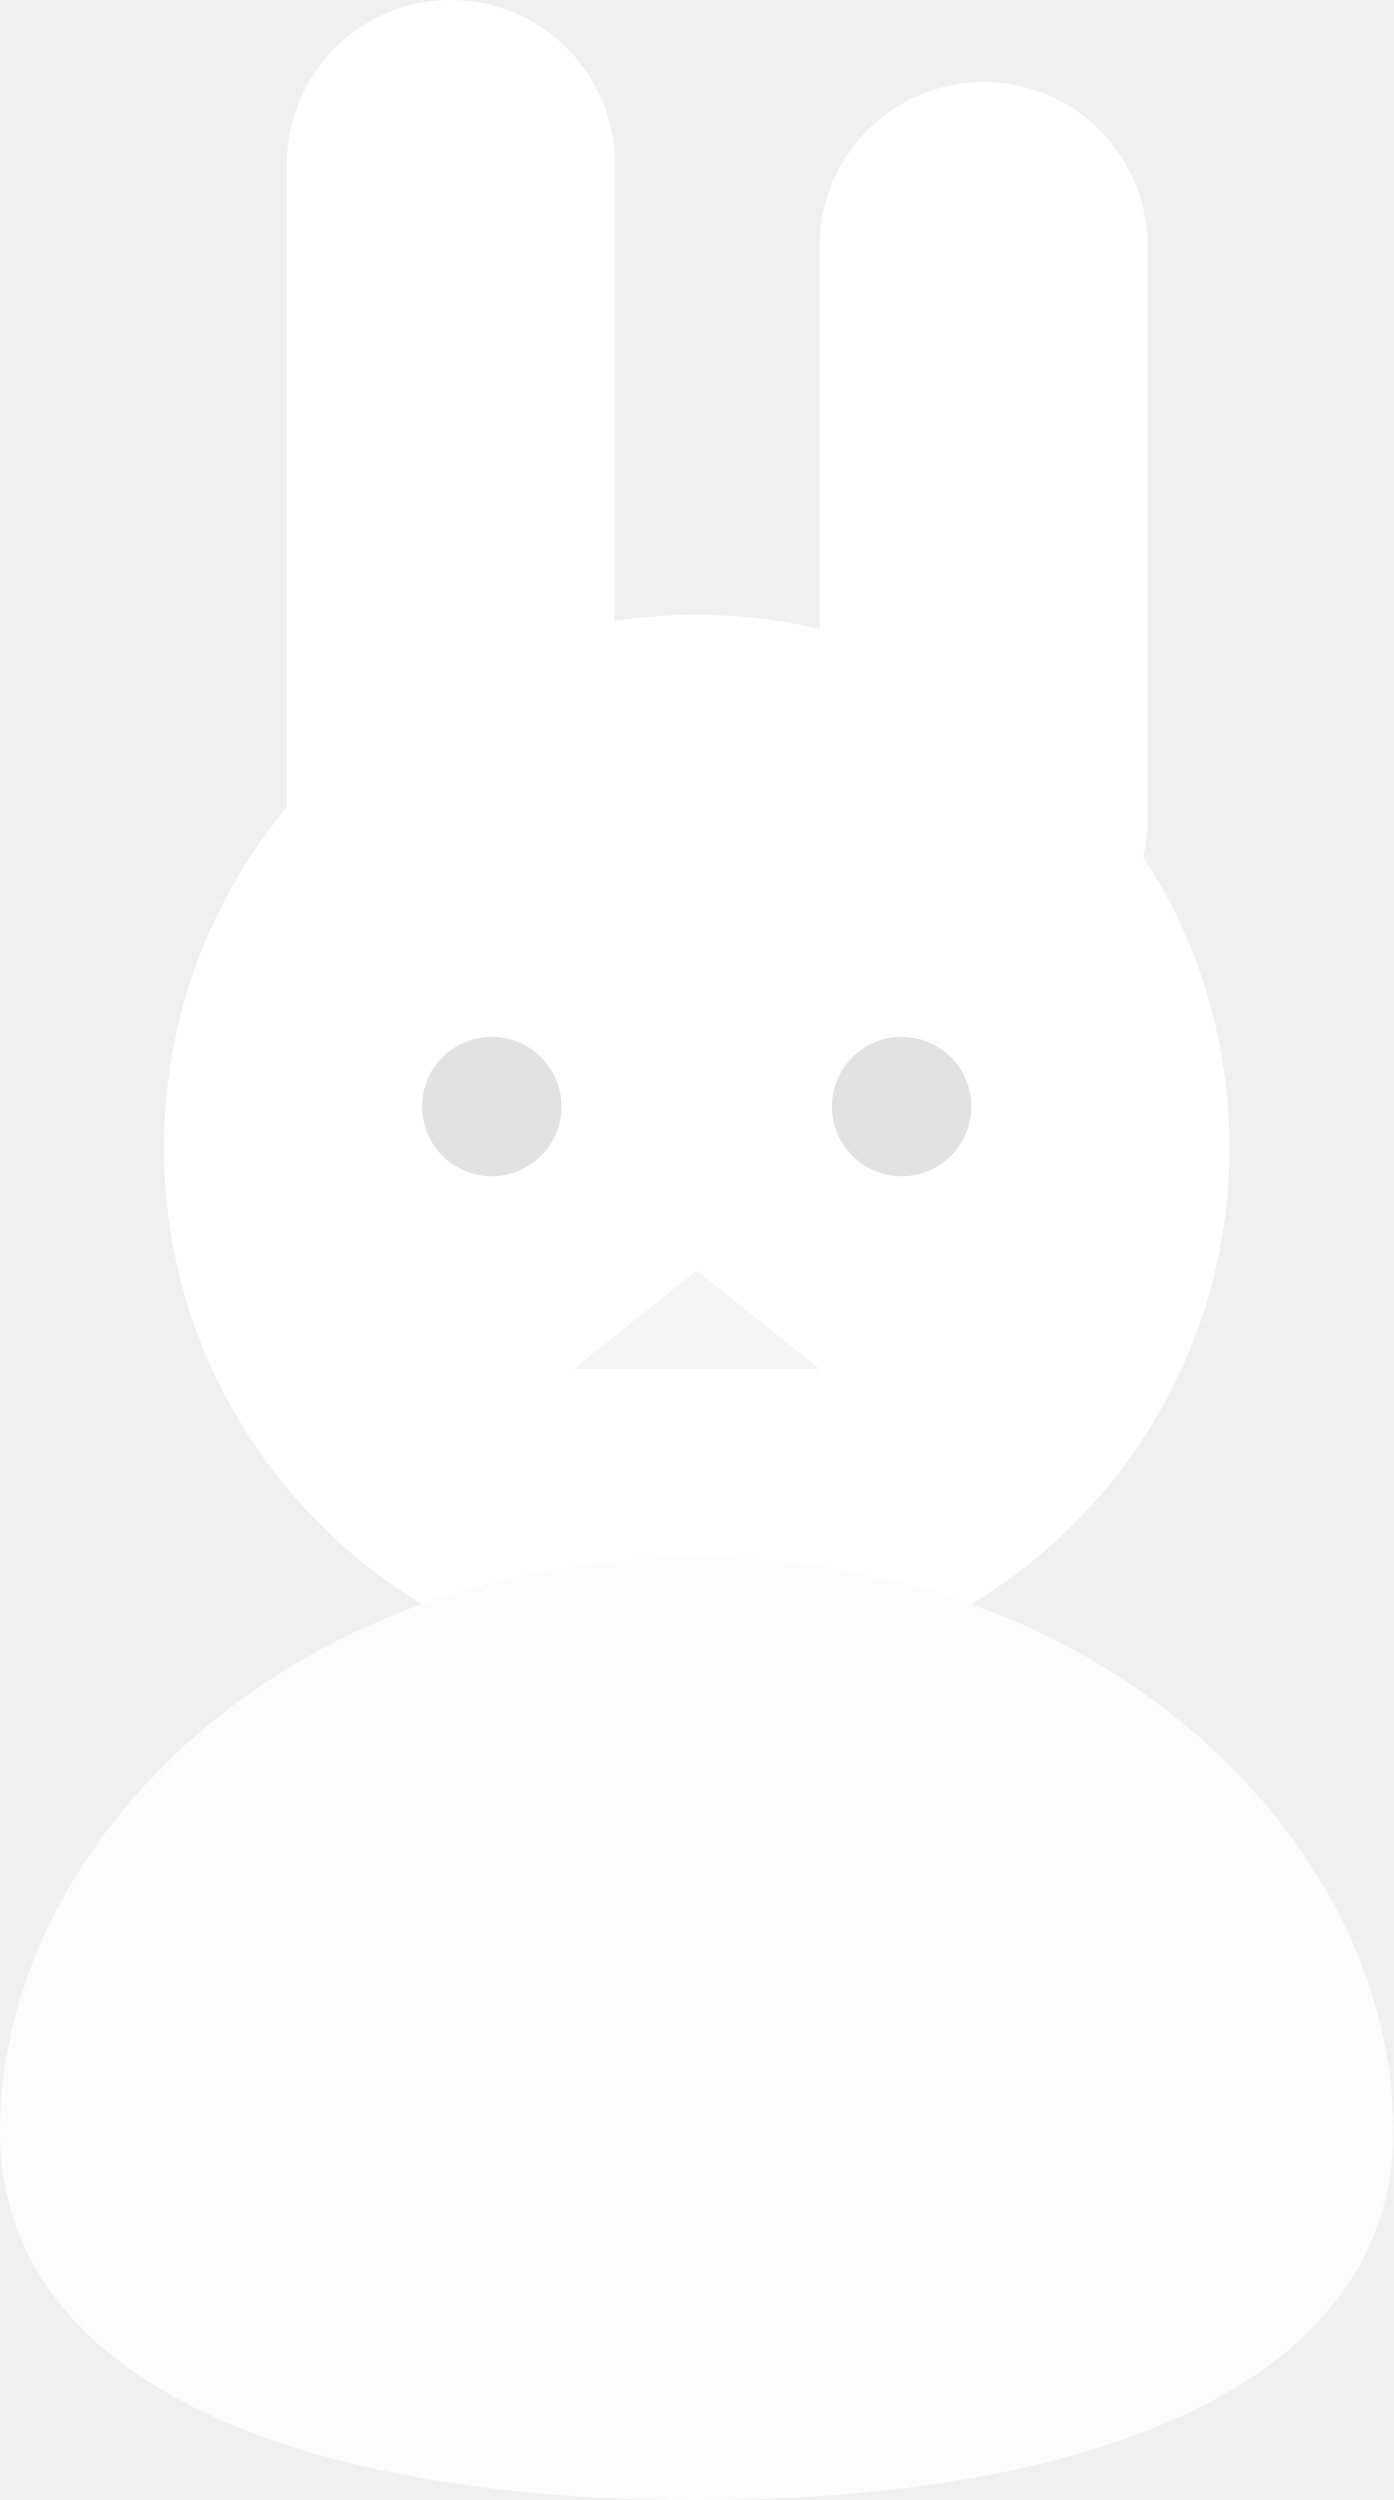
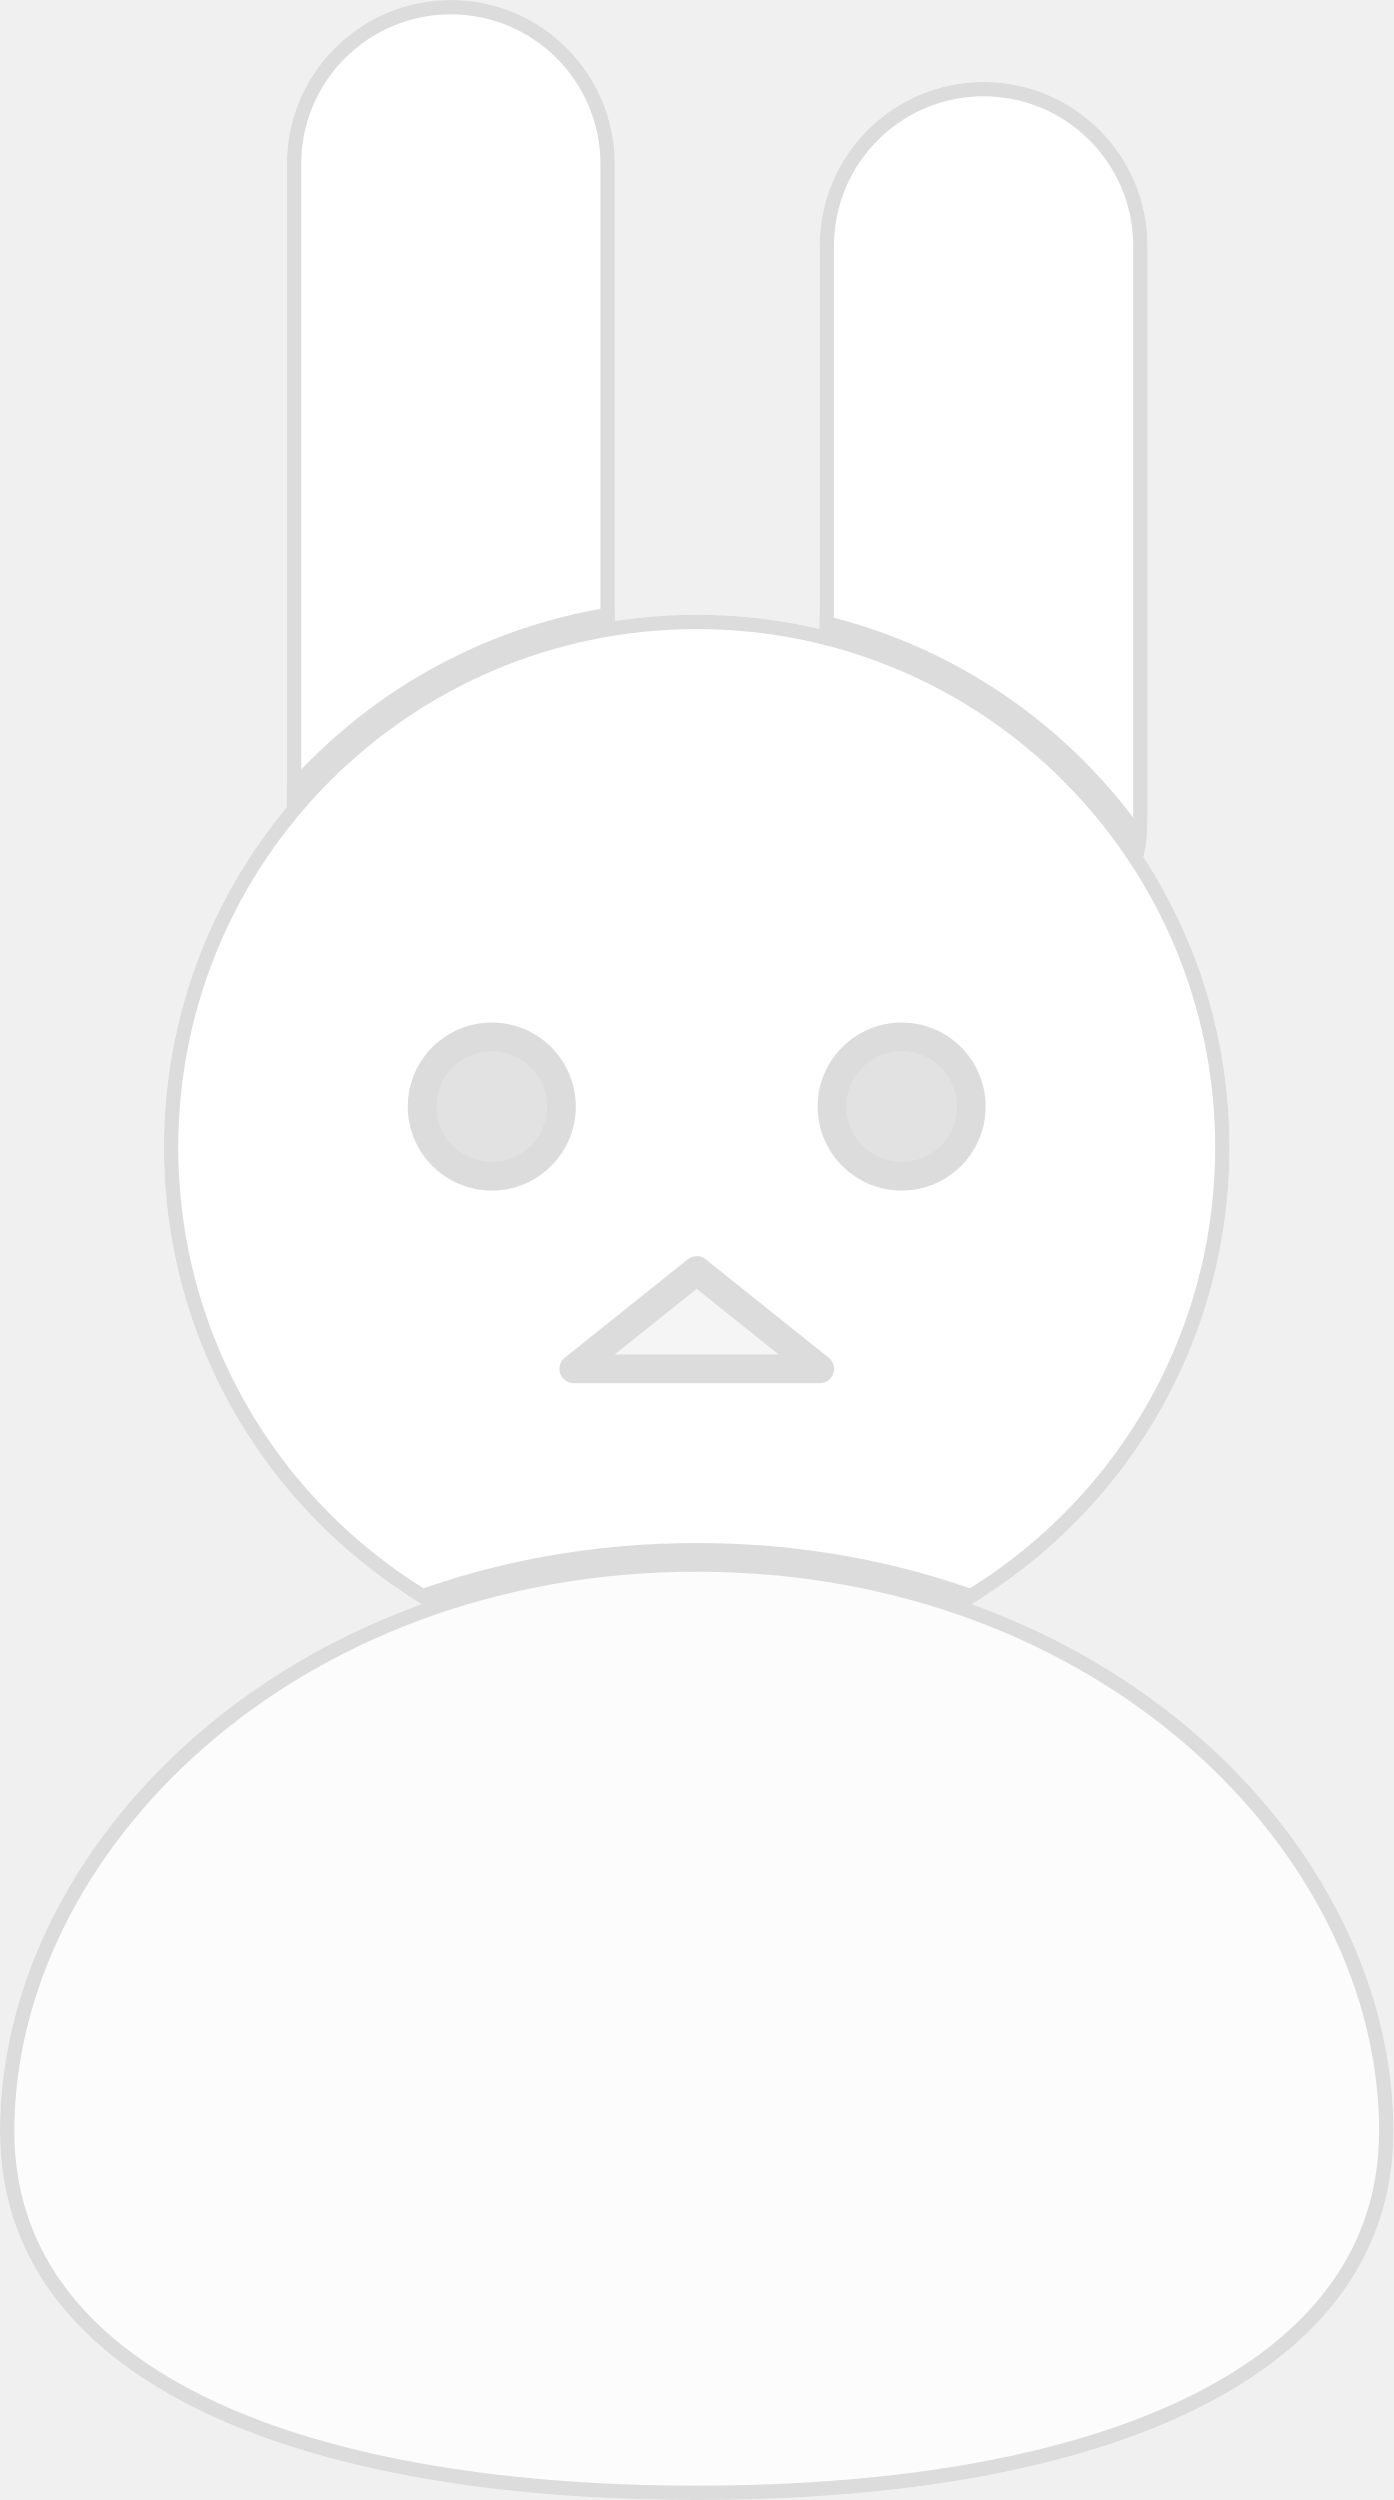
<svg xmlns="http://www.w3.org/2000/svg" width="102" height="183" viewBox="4 0 34 61">
-   <rect x="11" y="0" width="8" height="24" rx="4" fill="#ffffff" />
-   <rect x="24" y="2" width="8" height="22" rx="4" fill="#ffffff" />
-   <circle cx="21" cy="28" r="13" fill="#ffffff" />
-   <path d="M21 38 C31 38 38 45 38 52 C38 58 31 61 21 61 C11 61 4 58 4 52 C4 45 11 38 21 38 Z" fill="#fcfcfc" />
-   <circle cx="16" cy="27" r="1.7" fill="#e2e2e2" />
-   <circle cx="26" cy="27" r="1.7" fill="#e2e2e2" />
-   <polygon points="21,31 24,33.4 18,33.4" fill="#f5f5f5" />
+   <clipPath id="rim_bunny_body">
+     <rect x="11" y="0" width="8" height="24" rx="4" fill="#ffffff" />
+     <rect x="24" y="2" width="8" height="22" rx="4" fill="#ffffff" />
+     <circle cx="21" cy="28" r="13" fill="#ffffff" />
+     <path d="M21 38 C31 38 38 45 38 52 C38 58 31 61 21 61 C11 61 4 58 4 52 C4 45 11 38 21 38 Z" fill="#fcfcfc" />
+     <circle cx="16" cy="27" r="1.7" fill="#e2e2e2" />
+     <circle cx="26" cy="27" r="1.7" fill="#e2e2e2" />
+     <polygon points="21,31 24,33.4 18,33.4" fill="#f5f5f5" />
+   </clipPath>
+   <g clip-path="url(#rim_bunny_body)">
+     <rect stroke="#dcdcdc" stroke-width="0.7" stroke-linejoin="round" x="11" y="0" width="8" height="24" rx="4" fill="#ffffff" />
+     <rect stroke="#dcdcdc" stroke-width="0.7" stroke-linejoin="round" x="24" y="2" width="8" height="22" rx="4" fill="#ffffff" />
+     <circle stroke="#dcdcdc" stroke-width="0.7" stroke-linejoin="round" cx="21" cy="28" r="13" fill="#ffffff" />
+     <path stroke="#dcdcdc" stroke-width="0.7" stroke-linejoin="round" d="M21 38 C31 38 38 45 38 52 C38 58 31 61 21 61 C11 61 4 58 4 52 C4 45 11 38 21 38 Z" fill="#fcfcfc" />
+     <circle stroke="#dcdcdc" stroke-width="0.7" stroke-linejoin="round" cx="16" cy="27" r="1.7" fill="#e2e2e2" />
+     <circle stroke="#dcdcdc" stroke-width="0.7" stroke-linejoin="round" cx="26" cy="27" r="1.7" fill="#e2e2e2" />
+     <polygon stroke="#dcdcdc" stroke-width="0.7" stroke-linejoin="round" points="21,31 24,33.4 18,33.4" fill="#f5f5f5" />
+   </g>
</svg>
